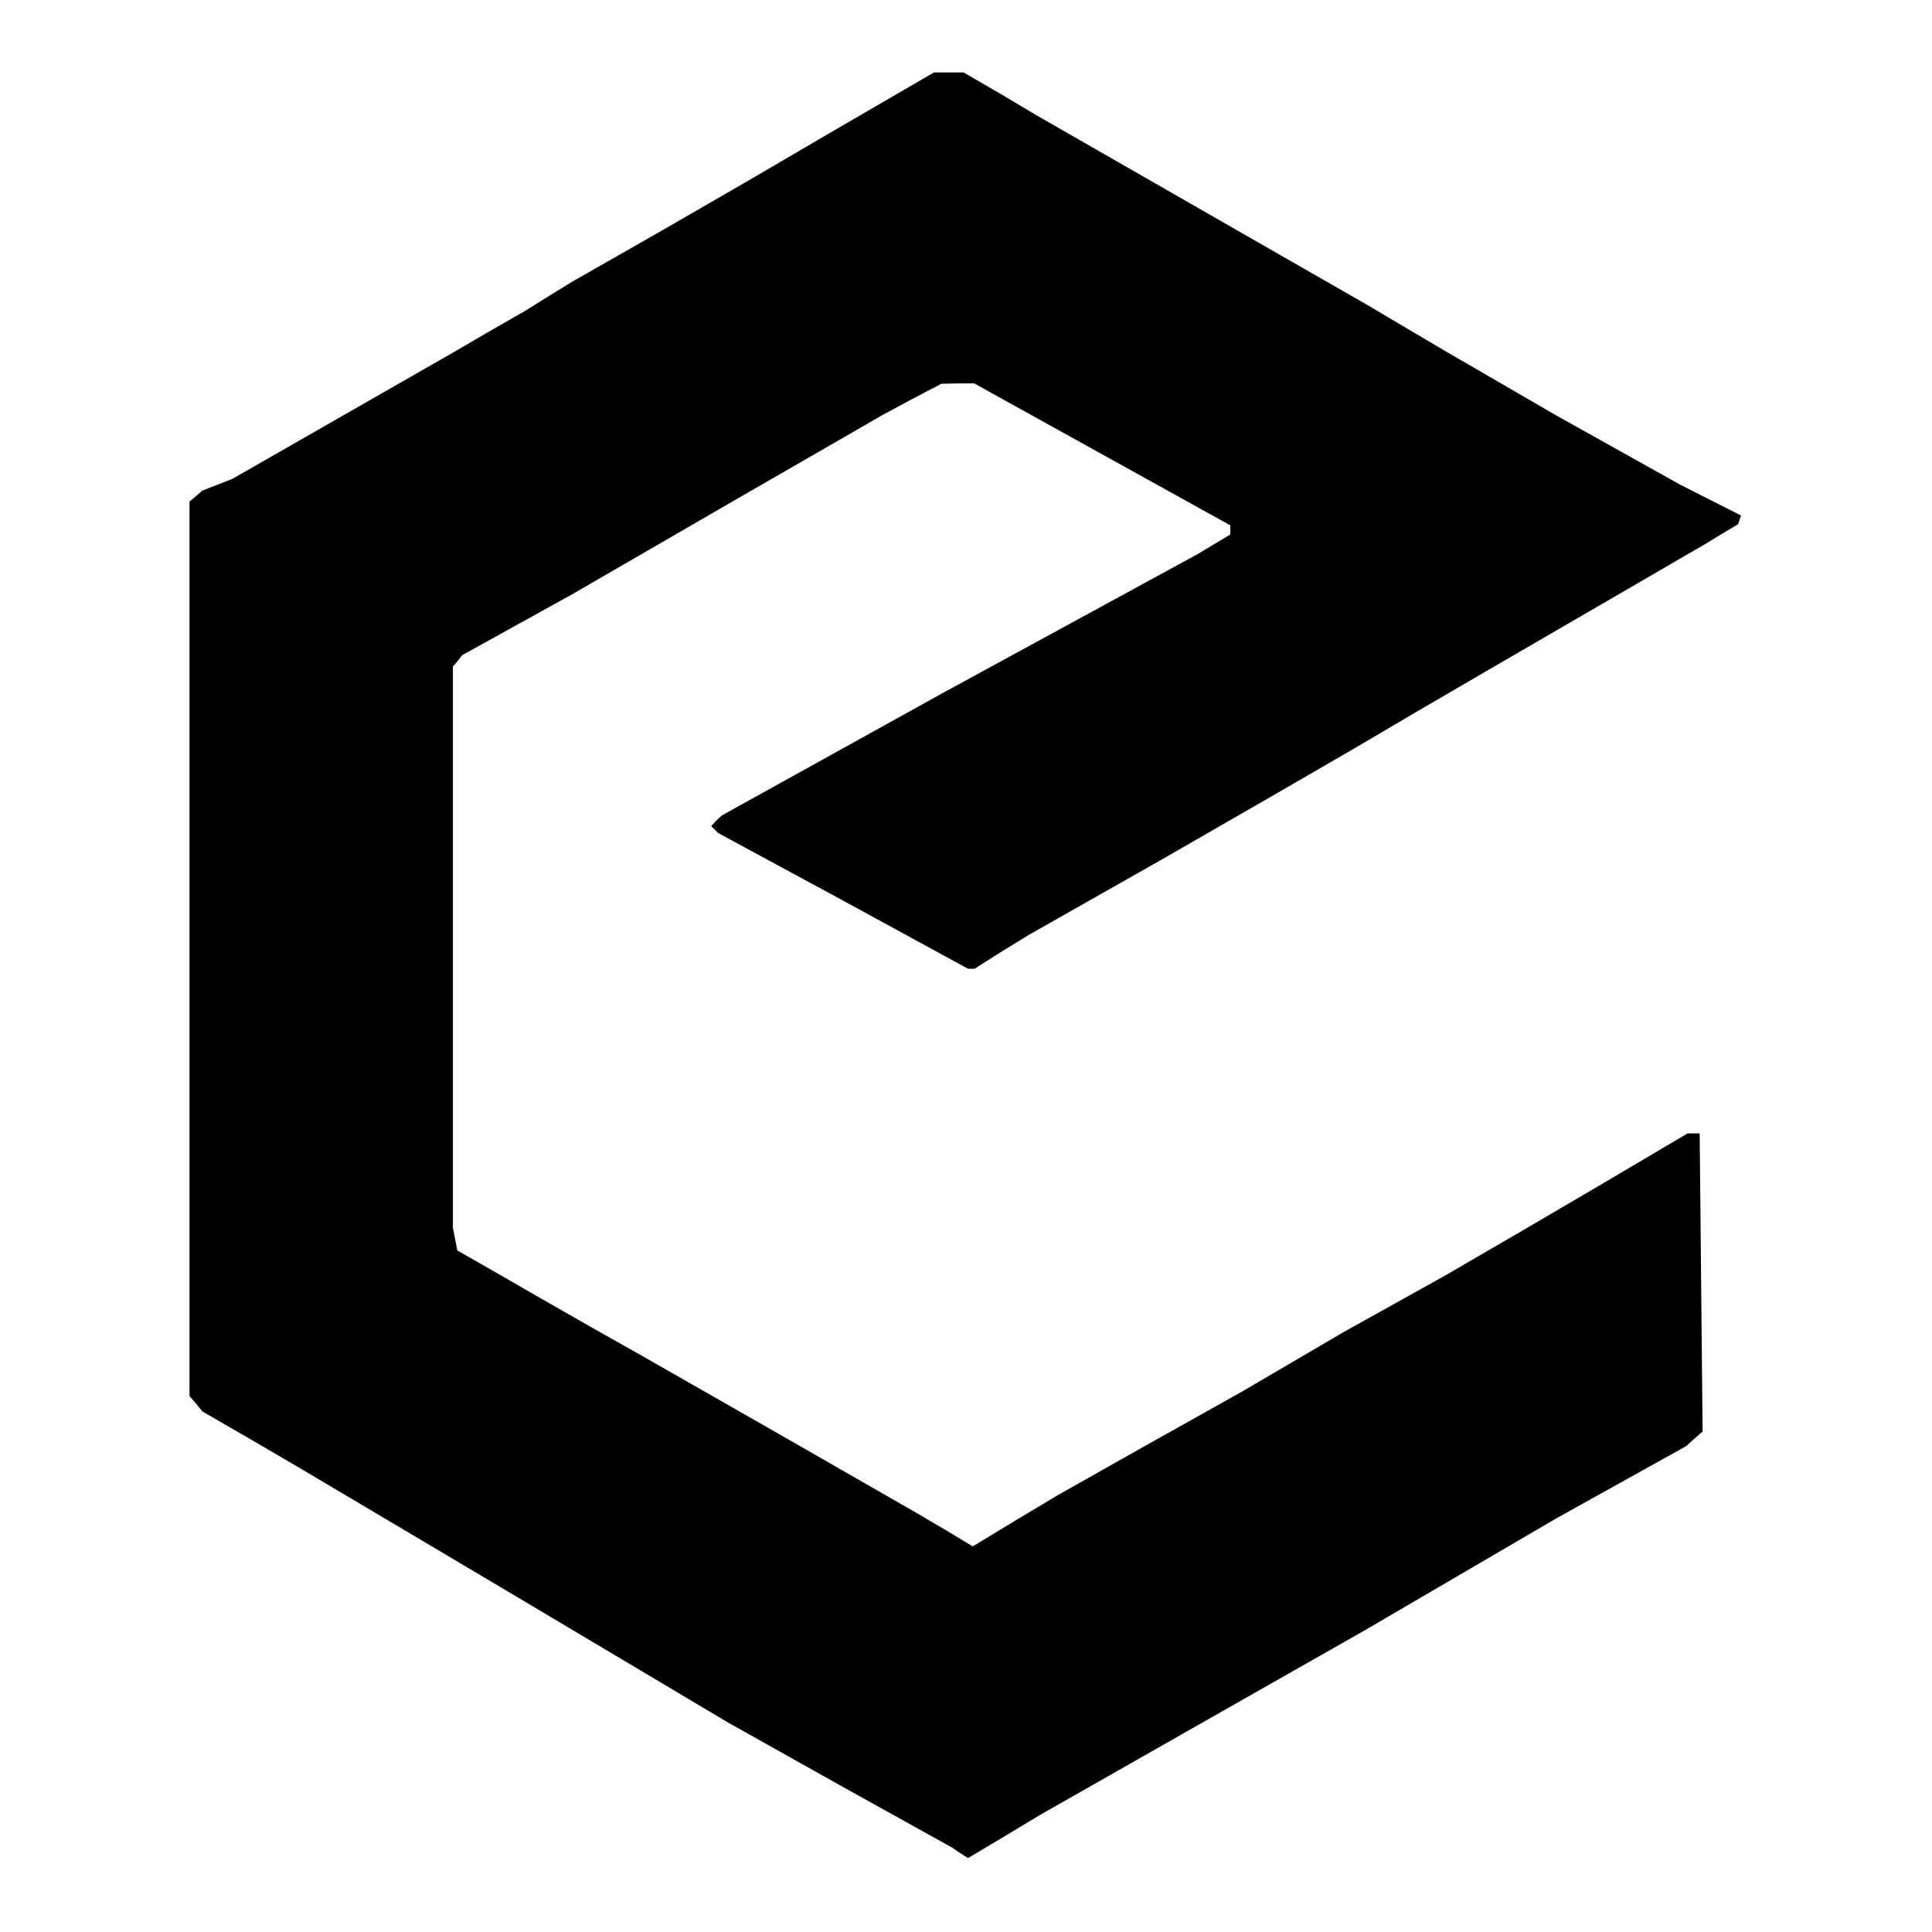
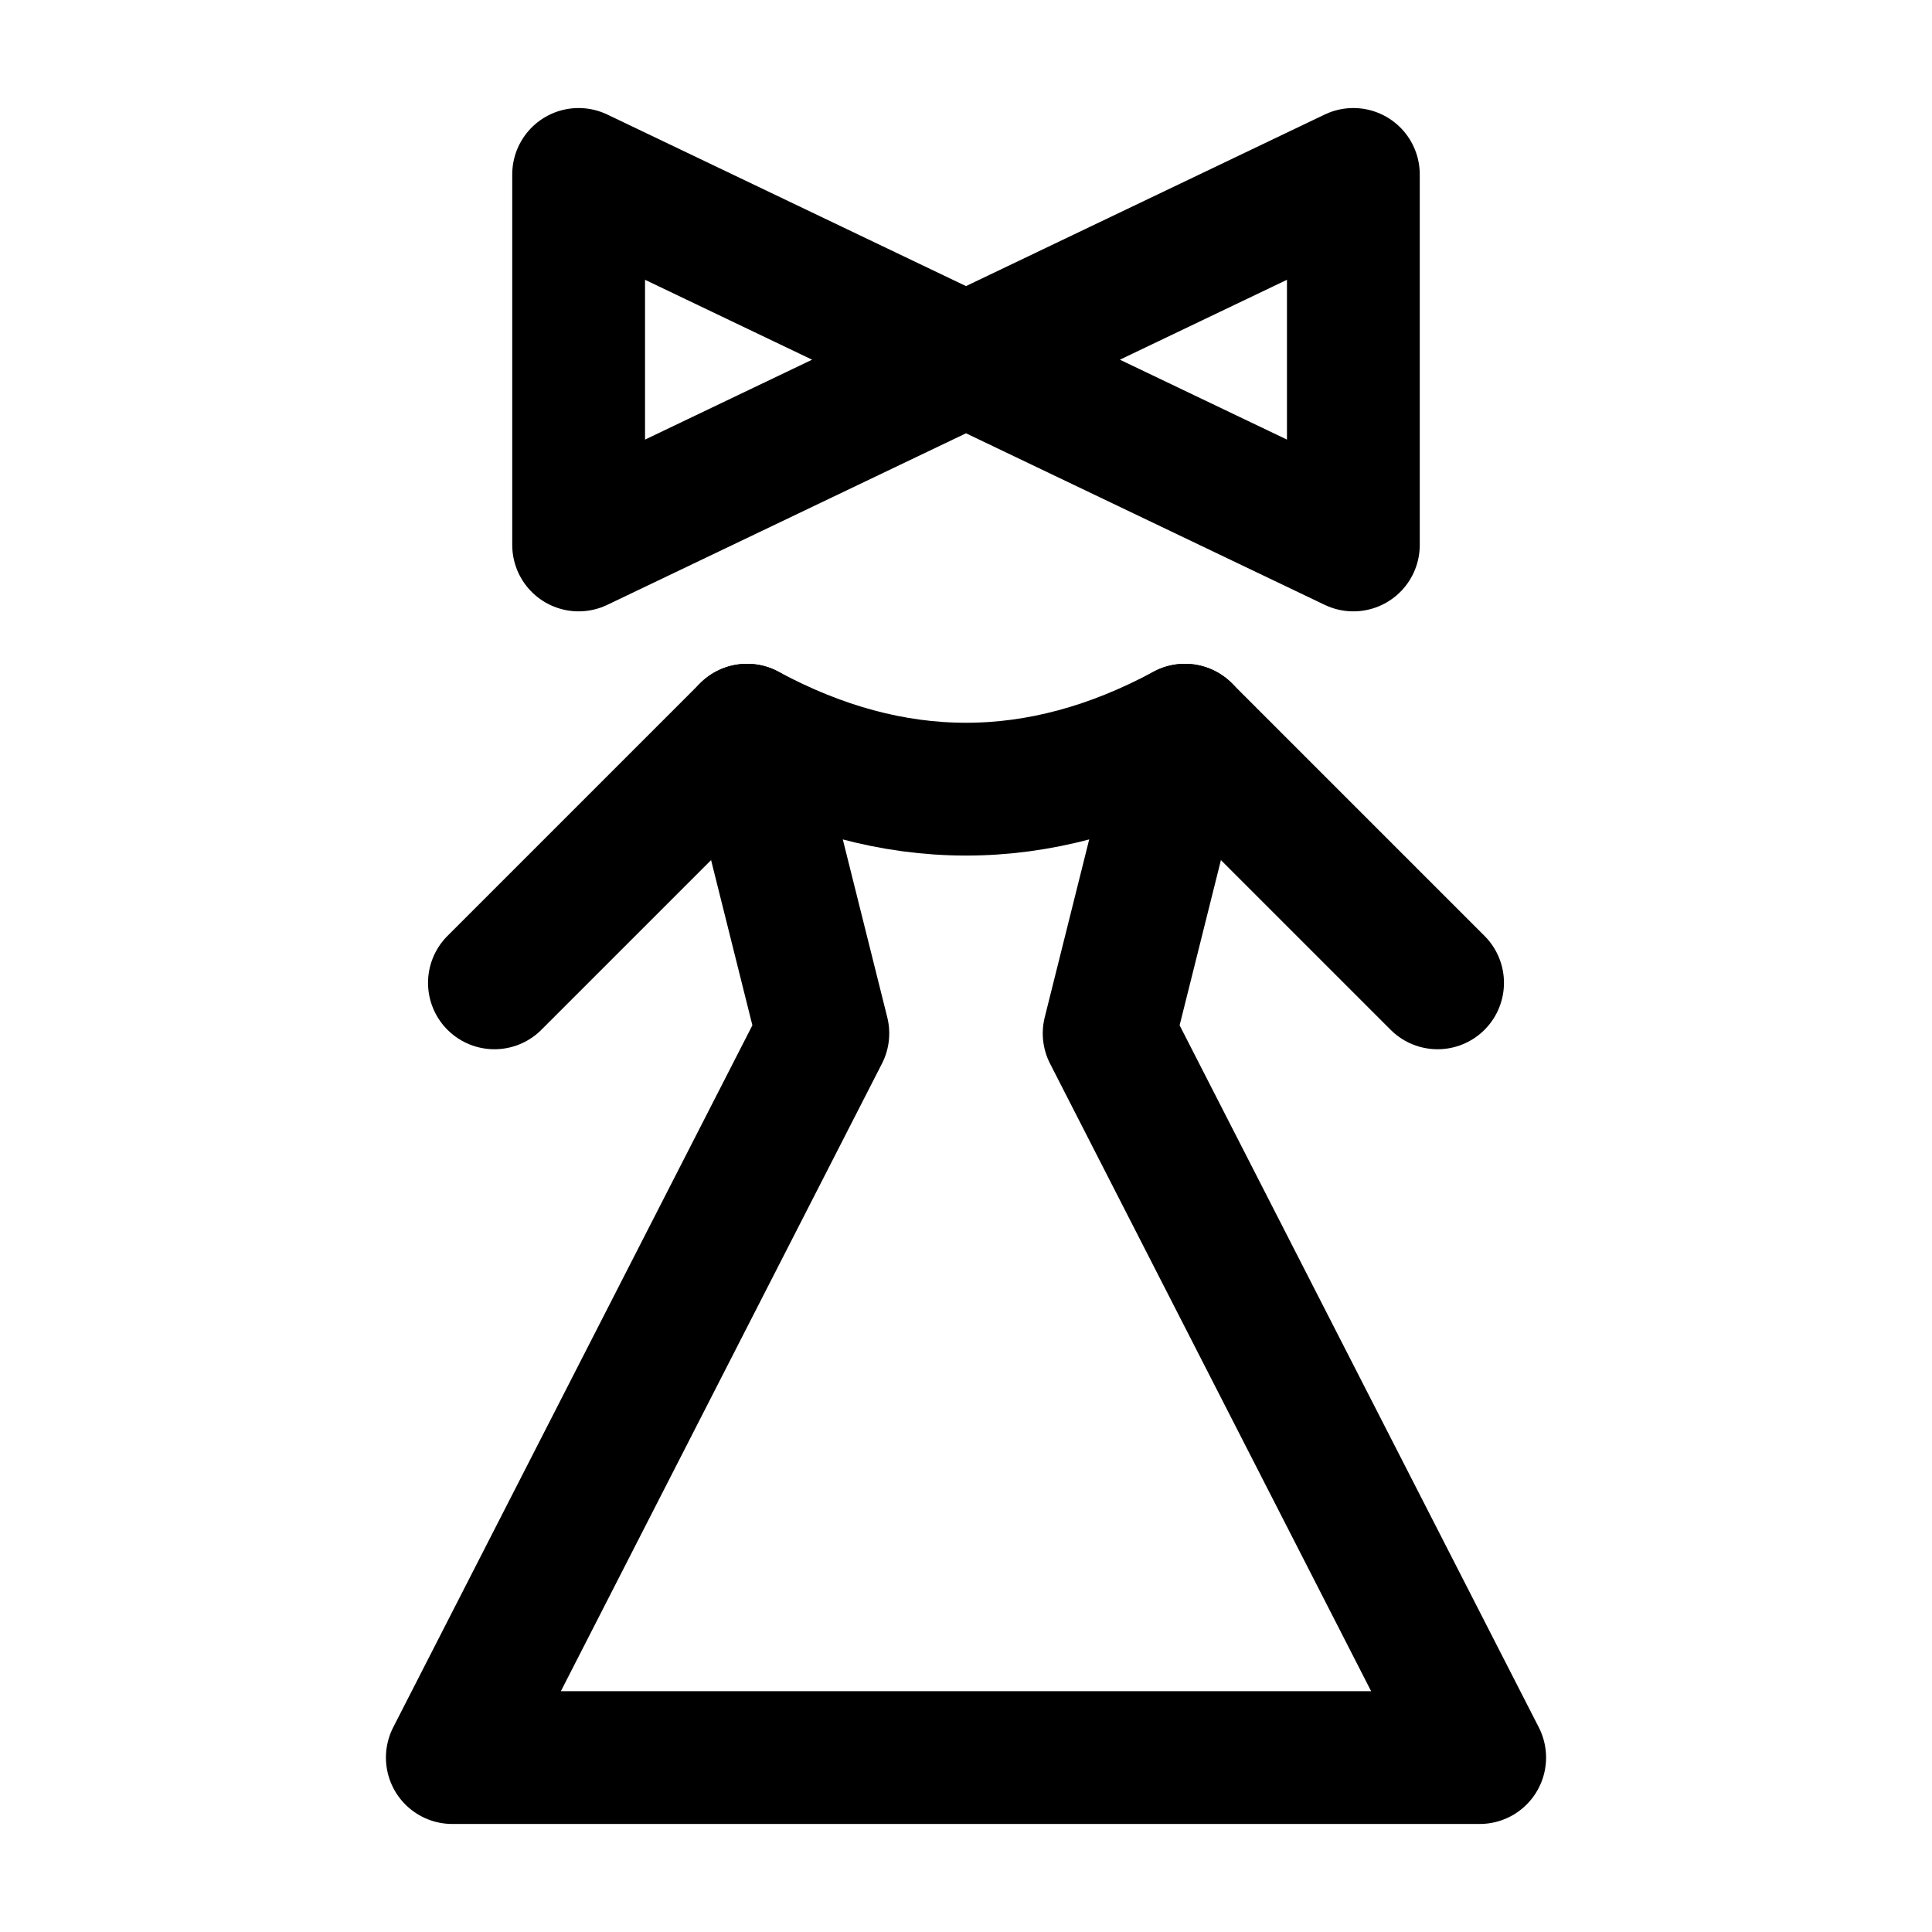
<svg xmlns="http://www.w3.org/2000/svg" viewBox="0 0 24 24" role="img">
-   <g transform="translate(-0.1091,-0.1091) scale(1.009091)" fill="#000" stroke="none">
-     <g transform="translate(2.4411,1) scale(0.0450358) translate(-46.0,-11.0) translate(0,512) scale(0.1,-0.1)" fill-rule="evenodd">
-       <path d="M2235 4859 l-260 -152 -234 -135 -235 -134 -65 -40 -64 -40 -96 -55 -96 -56 -304 -174 -304 -174 -41 -16 -41 -16 -17 -15 -18 -15 0 -1222 0 -1223 18 -21 17 -21 135 -78 135 -79 140 -83 140 -83 155 -92 155 -92 289 -172 289 -172 305 -171 306 -170 22 -15 22 -14 99 59 98 59 225 128 225 128 220 125 220 125 260 152 260 152 178 99 178 99 22 20 23 20 -4 408 -4 407 -16 0 -17 0 -115 -68 -115 -68 -215 -126 -215 -125 -140 -78 -140 -78 -140 -82 -140 -82 -250 -140 -250 -141 -117 -70 -117 -71 -73 44 -73 43 -380 218 -380 217 -140 79 -140 80 -111 64 -112 64 -6 31 -6 31 0 767 0 767 13 15 12 16 150 83 150 83 425 246 425 245 80 43 80 42 45 1 45 0 350 -194 350 -194 0 -13 0 -12 -45 -27 -45 -27 -345 -188 -345 -188 -305 -169 -305 -169 -15 -14 -14 -15 9 -9 10 -10 342 -185 341 -186 9 0 9 0 74 47 75 46 180 102 180 102 165 95 165 95 95 55 95 55 175 103 175 102 310 180 310 180 44 27 44 26 4 12 4 12 -83 42 -83 42 -170 95 -170 95 -150 87 -150 87 -110 65 -110 65 -450 258 -450 258 -99 59 -100 58 -41 0 -40 0 -260 -151z" />
-     </g>
+   <g transform="translate(-0.553,0.0747) scale(1.046081)" fill="none" stroke="#000" stroke-width="1.577" stroke-linecap="round" stroke-linejoin="round">
+     <path d="M12 4.2 7.4 2v4.4zM12 4.2 16.6 2v4.4z" />
+     <path d="M9.4 8.6 6.4 11.6M14.6 8.6l3 3" />
+     <path d="M9.4 8.6q2.6 1.4 5.2 0l-.9 3.6 4.4 8.6H5.9l4.4-8.6z" />
  </g>
</svg>
